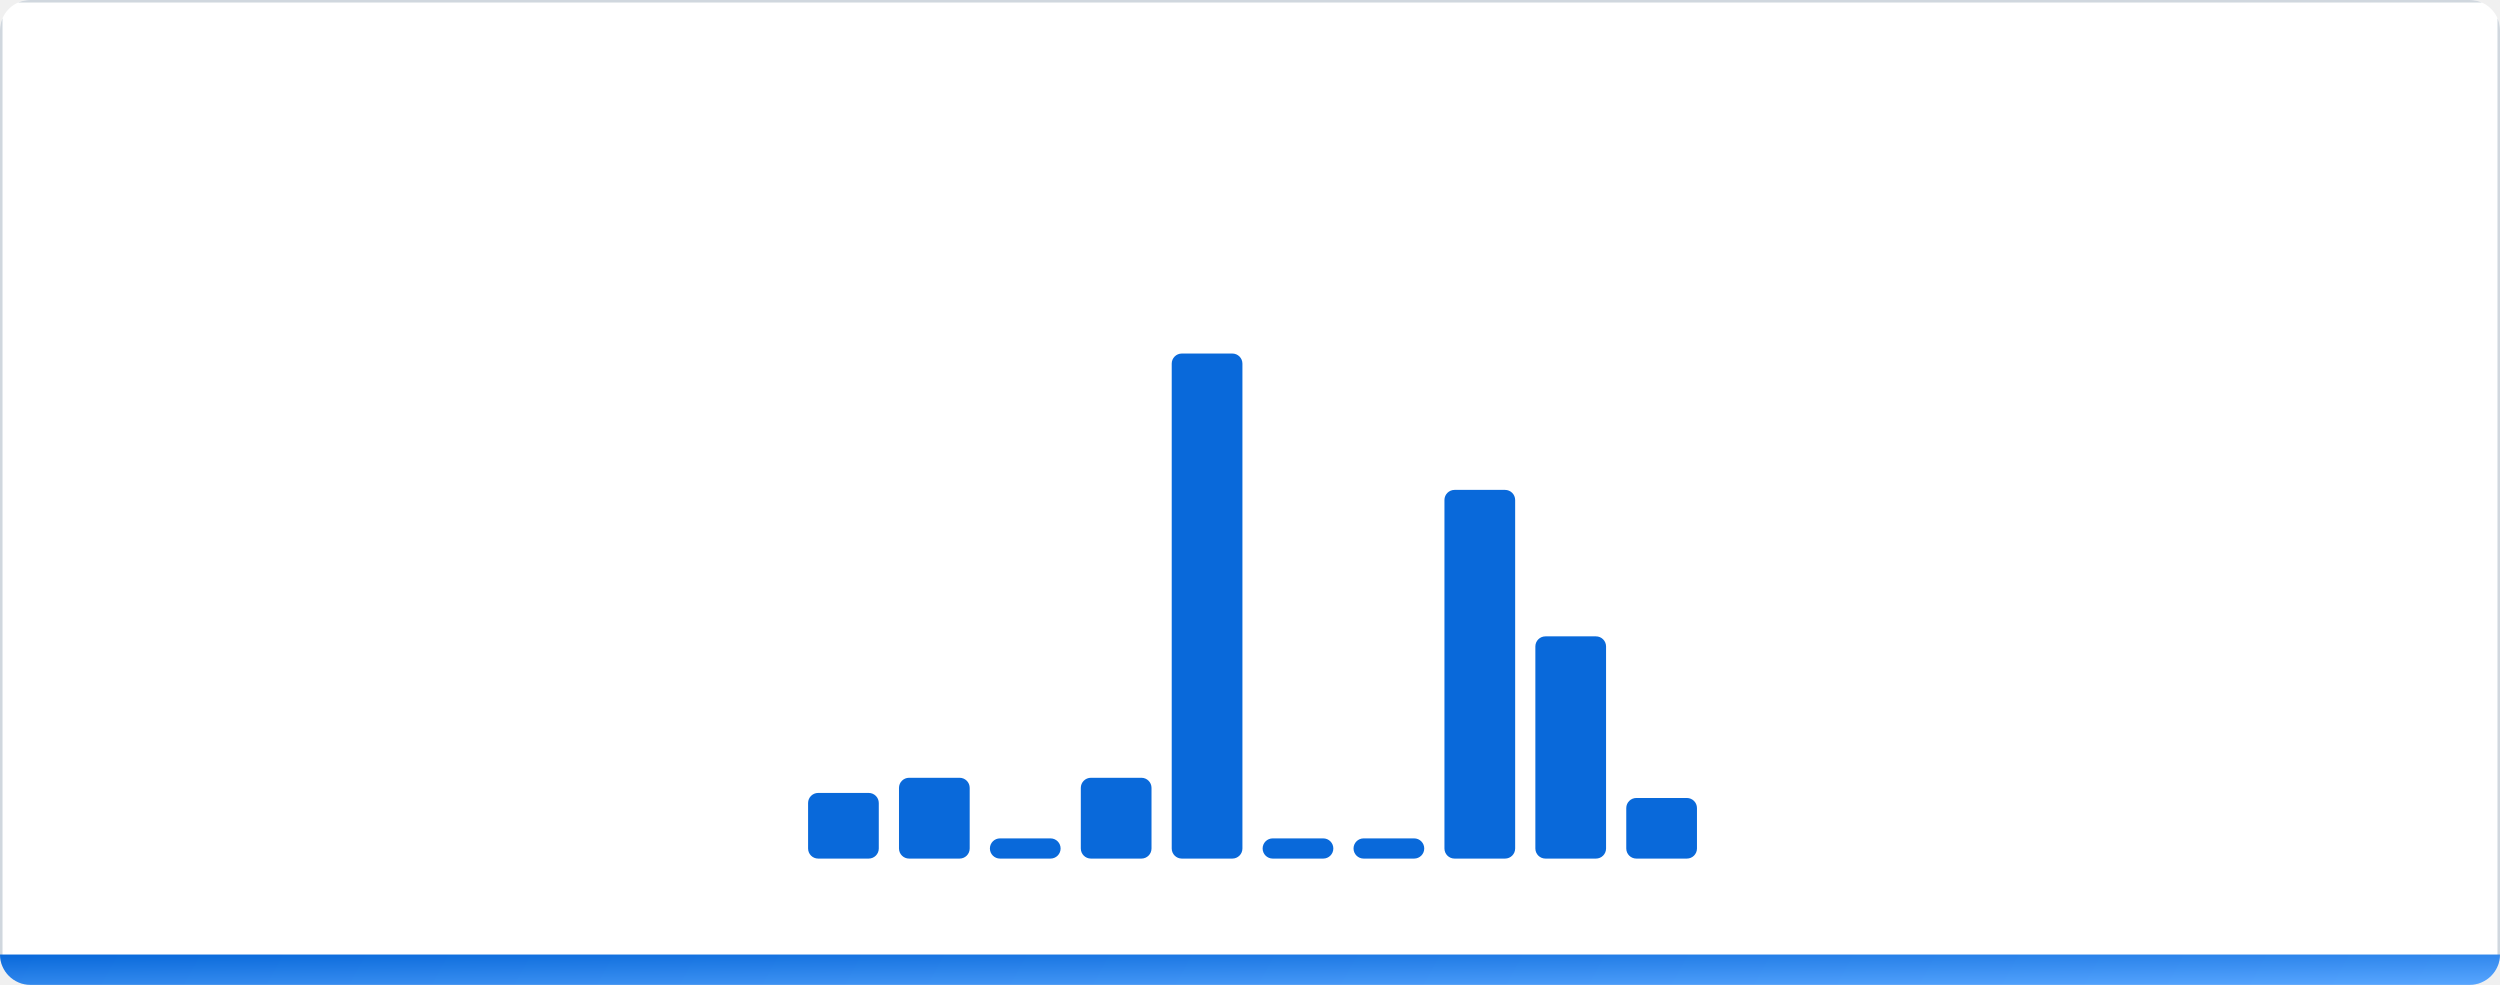
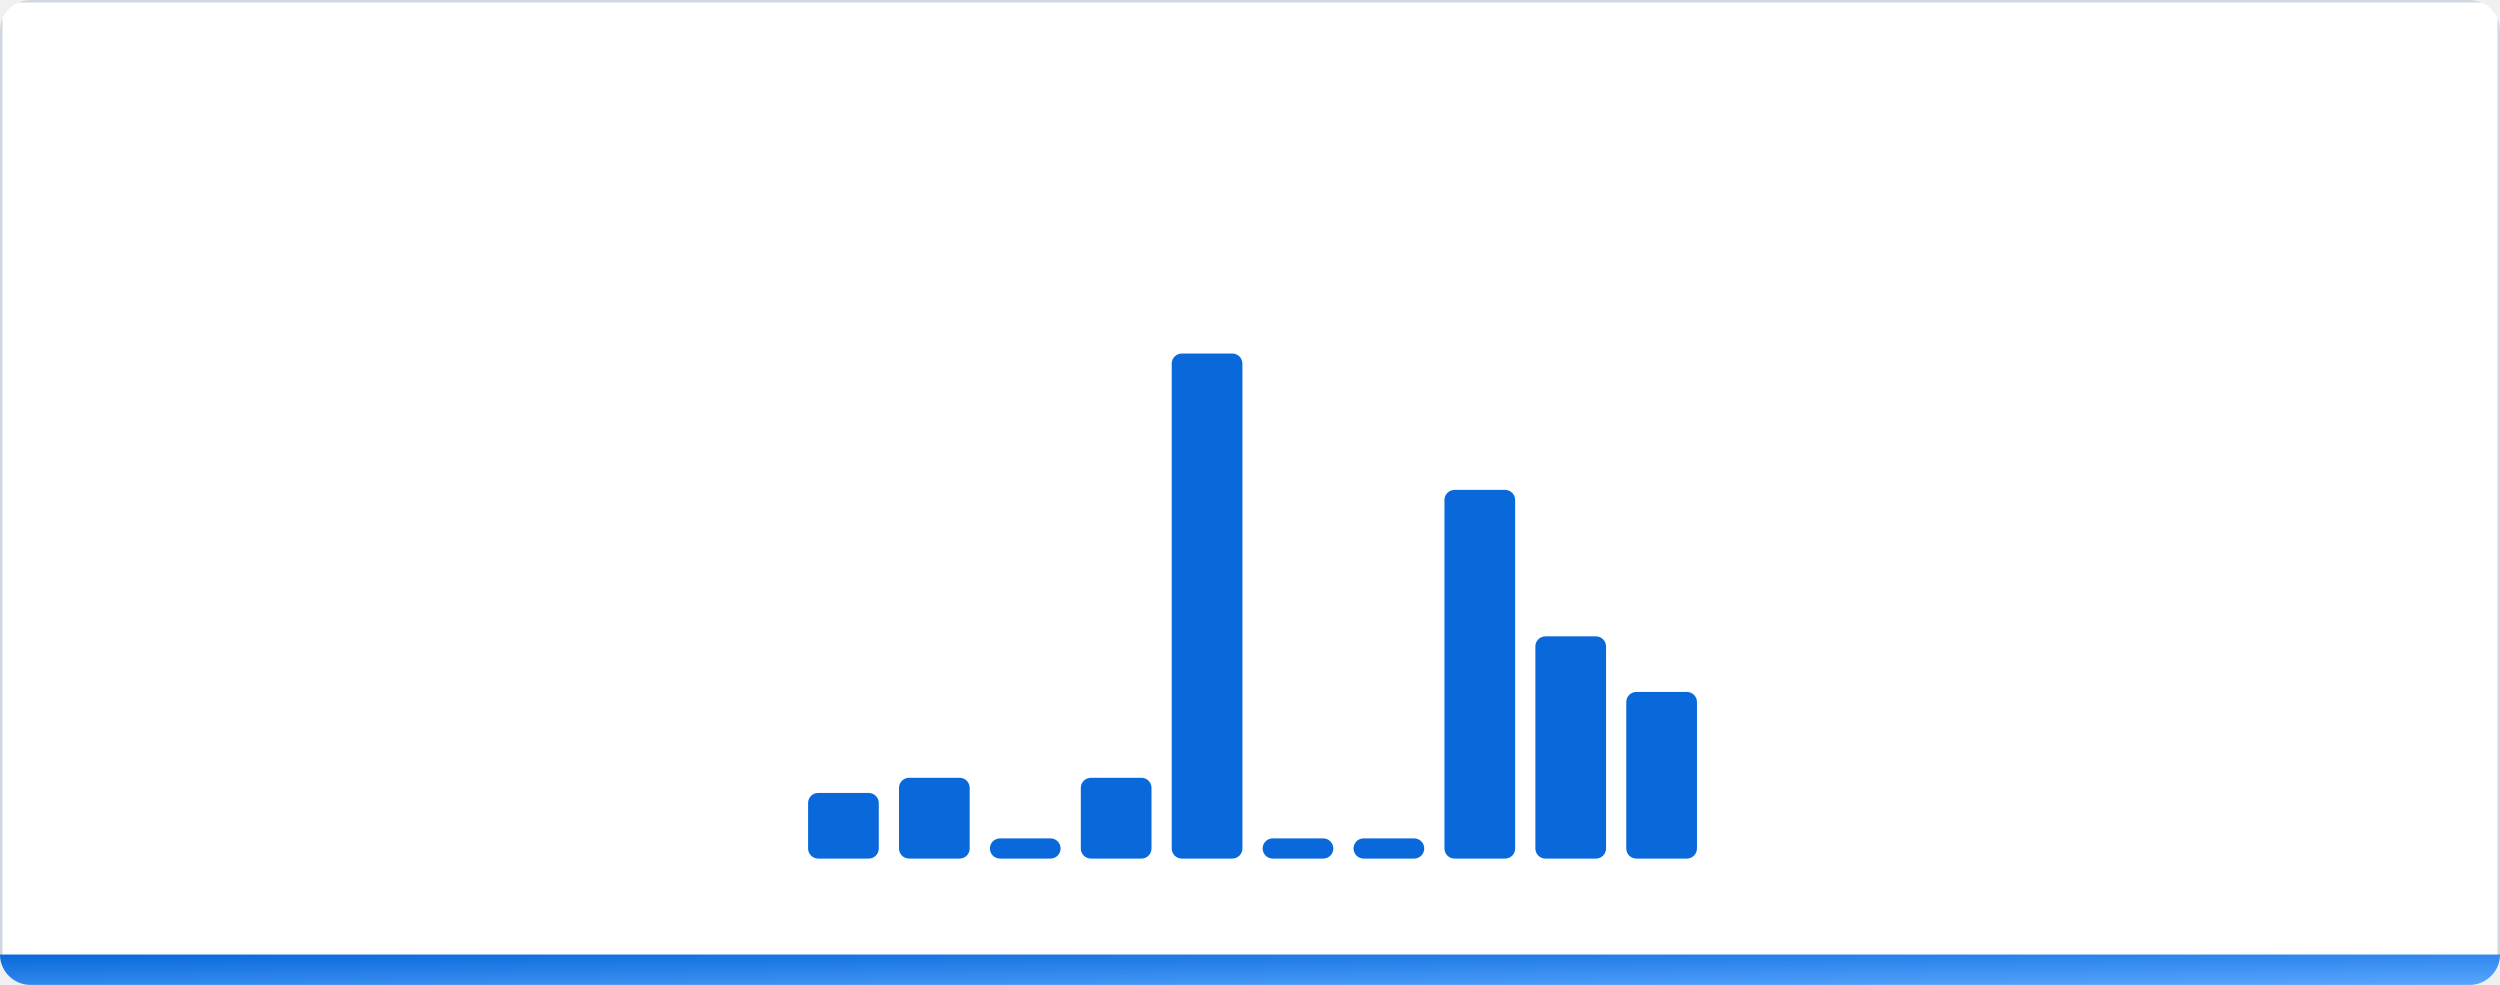
<svg xmlns="http://www.w3.org/2000/svg" width="495" height="195" viewBox="0 0 495 195">
  <defs>
    <linearGradient id="battery-gradient" x1="0%" y1="100%" x2="0%" y2="0%">
      <stop offset="0%" style="stop-color:#0969da;stop-opacity:1" />
      <stop offset="100%" style="stop-color:#58a6ff;stop-opacity:1" />
    </linearGradient>
    <linearGradient id="glow-gradient" x1="0%" y1="100%" x2="0%" y2="0%">
      <stop offset="0%" style="stop-color:#0969da;stop-opacity:0.8" />
      <stop offset="100%" style="stop-color:#58a6ff;stop-opacity:1" />
    </linearGradient>
    <linearGradient id="bar-gradient" x1="0%" y1="0%" x2="100%" y2="100%">
      <stop offset="0%" style="stop-color:#0969da;stop-opacity:1" />
      <stop offset="100%" style="stop-color:#58a6ff;stop-opacity:1" />
    </linearGradient>
    <clipPath id="card-rounded">
      <rect x="0" y="0" width="495" height="195" rx="6" ry="6" />
    </clipPath>
    <filter id="glow-filter" x="-50%" y="-50%" width="200%" height="200%">
      <feGaussianBlur stdDeviation="4" result="coloredBlur" />
      <feMerge>
        <feMergeNode in="coloredBlur" />
        <feMergeNode in="coloredBlur" />
        <feMergeNode in="SourceGraphic" />
      </feMerge>
    </filter>
  </defs>
  <style>
  @keyframes fadeInUp {
    from { opacity: 0; transform: translateY(10px); }
    to { opacity: 1; transform: translateY(0); }
  }
  @keyframes pulse {
    0%, 100% { opacity: 1; }
    50% { opacity: 0.7; }
  }
  @keyframes countUp {
    from { opacity: 0; transform: scale(0.5); }
    to { opacity: 1; transform: scale(1); }
  }
  @keyframes fillUp {
    from { transform: scaleY(0); }
    to { transform: scaleY(1); }
  }
  @keyframes glowPulse {
    0%, 100% { filter: url(#glow-filter); opacity: 1; }
    50% { filter: url(#glow-filter) brightness(1.3); opacity: 0.9; }
  }
  @keyframes shimmer {
    0% { opacity: 0.3; }
    50% { opacity: 0.6; }
    100% { opacity: 0.3; }
  }
  .animate-fade { animation: fadeInUp 0.6s ease forwards; opacity: 0; }
  .animate-count { animation: countUp 0.8s ease forwards; opacity: 0; }
  .animate-pulse { animation: pulse 2s ease-in-out infinite; }
  .animate-fill { animation: fillUp 1s ease-out forwards; transform-origin: bottom; }
  .animate-glow { animation: glowPulse 2s ease-in-out infinite; }
  .animate-shimmer { animation: shimmer 2s ease-in-out infinite; }
  .delay-1 { animation-delay: 0.1s; }
  .delay-2 { animation-delay: 0.2s; }
  .delay-3 { animation-delay: 0.3s; }
  .delay-4 { animation-delay: 0.4s; }
  .delay-5 { animation-delay: 0.5s; }
  .delay-6 { animation-delay: 0.6s; }
  .delay-7 { animation-delay: 0.7s; }
  .delay-8 { animation-delay: 0.8s; }
  .delay-9 { animation-delay: 0.9s; }
  .delay-10 { animation-delay: 1.0s; }
</style>
  <rect clip-path="url(#card-rounded)" width="100%" height="100%" fill="#FFFFFF" stroke="#d0d7de" stroke-width="1" />
  <rect x="0" y="189" width="495" height="6" fill="url(#bar-gradient)" clip-path="url(#card-rounded)" />
  <g transform="translate(25, 30)">
    <g class="animate-fade delay-1">
      <text font-family="'Segoe UI', Ubuntu, 'Helvetica Neue', Sans-Serif" font-weight="600" font-size="18" fill="#0969da">Streak Battery</text>
    </g>
  </g>
  <g transform="translate(40, 60)">
    <g class="animate-fade delay-2">
      <rect x="15" y="-5" width="20" height="8" rx="2" ry="2" fill="#d0d7de" />
      <rect x="0" y="0" width="50" height="95" rx="5" ry="5" fill="none" stroke="#d0d7de" stroke-width="2" />
      <rect x="4" y="4" width="42" height="87" rx="3" ry="3" fill="#FFFFFF" opacity="0.5" />
      <g opacity="0.15" fill="#24292f">
        <rect x="7" y="8" width="36" height="80" rx="2" />
      </g>
      <g class="">
        <rect x="4" y="70" width="42" height="21" rx="3" ry="3" fill="url(#battery-gradient)" class="animate-fill delay-3" />
      </g>
    </g>
  </g>
  <g transform="translate(40, 170)">
    <g class="animate-fade delay-4">
      <text font-family="'Segoe UI', Ubuntu, Sans-Serif" font-weight="600" font-size="11" fill="#57606a" text-anchor="middle" x="25">25%</text>
    </g>
  </g>
  <g transform="translate(160, 70)">
    <g class="animate-fill delay-1" style="transform-origin: 7px bottom;">
      <rect x="0" y="87" width="14" height="13" rx="2" fill="#0969da" />
    </g>
    <text x="7" y="82" font-family="'Segoe UI', Ubuntu, Sans-Serif" font-size="9" fill="#24292f" text-anchor="middle" class="animate-fade delay-1">12</text>
    <g class="animate-fill delay-2" style="transform-origin: 25px bottom;">
      <rect x="18" y="84" width="14" height="16" rx="2" fill="#0969da" />
    </g>
    <text x="25" y="79" font-family="'Segoe UI', Ubuntu, Sans-Serif" font-size="9" fill="#24292f" text-anchor="middle" class="animate-fade delay-2">14</text>
    <g class="animate-fill delay-3" style="transform-origin: 43px bottom;">
      <rect x="36" y="96" width="14" height="4" rx="2" fill="#0969da" />
    </g>
    <g class="animate-fill delay-4" style="transform-origin: 61px bottom;">
      <rect x="54" y="84" width="14" height="16" rx="2" fill="#0969da" />
    </g>
    <text x="61" y="79" font-family="'Segoe UI', Ubuntu, Sans-Serif" font-size="9" fill="#24292f" text-anchor="middle" class="animate-fade delay-4">14</text>
    <g class="animate-fill delay-5" style="transform-origin: 79px bottom;">
      <rect x="72" y="0" width="14" height="100" rx="2" fill="#0969da" />
    </g>
    <text x="79" y="-5" font-family="'Segoe UI', Ubuntu, Sans-Serif" font-size="9" fill="#24292f" text-anchor="middle" class="animate-fade delay-5">87</text>
    <g class="animate-fill delay-6" style="transform-origin: 97px bottom;">
      <rect x="90" y="96" width="14" height="4" rx="2" fill="#0969da" />
    </g>
    <g class="animate-fill delay-7" style="transform-origin: 115px bottom;">
      <rect x="108" y="96" width="14" height="4" rx="2" fill="#0969da" />
    </g>
    <text x="115" y="91" font-family="'Segoe UI', Ubuntu, Sans-Serif" font-size="9" fill="#24292f" text-anchor="middle" class="animate-fade delay-7">1</text>
    <g class="animate-fill delay-8" style="transform-origin: 133px bottom;">
      <rect x="126" y="27" width="14" height="73" rx="2" fill="#0969da" />
    </g>
    <text x="133" y="22" font-family="'Segoe UI', Ubuntu, Sans-Serif" font-size="9" fill="#24292f" text-anchor="middle" class="animate-fade delay-8">64</text>
    <g class="animate-fill delay-9" style="transform-origin: 151px bottom;">
      <rect x="144" y="56" width="14" height="44" rx="2" fill="#0969da" />
    </g>
    <text x="151" y="51" font-family="'Segoe UI', Ubuntu, Sans-Serif" font-size="9" fill="#24292f" text-anchor="middle" class="animate-fade delay-9">39</text>
    <g class="animate-fill delay-10" style="transform-origin: 169px bottom;">
-       <rect x="162" y="88" width="14" height="12" rx="2" fill="#0969da" />
+       <rect x="162" y="67" width="14" height="33" rx="2" fill="#0969da" />
    </g>
-     <text x="169" y="83" font-family="'Segoe UI', Ubuntu, Sans-Serif" font-size="9" fill="#24292f" text-anchor="middle" class="animate-fade delay-10">11</text>
+     <text x="169" y="62" font-family="'Segoe UI', Ubuntu, Sans-Serif" font-size="9" fill="#24292f" text-anchor="middle" class="animate-fade delay-10">29</text>
  </g>
  <g transform="translate(380, 55)">
    <g class="animate-count delay-5">
      <text font-family="'Segoe UI', Ubuntu, Sans-Serif" font-weight="700" font-size="42" fill="#0969da">4</text>
      <text y="25" font-family="'Segoe UI', Ubuntu, Sans-Serif" font-size="12" fill="#24292f">Current Streak</text>
      <text y="42" font-family="'Segoe UI', Ubuntu, Sans-Serif" font-size="10" fill="#57606a">Feb 08 - Feb 11, 2026</text>
    </g>
  </g>
  <g transform="translate(380, 140)">
    <g class="animate-count delay-6">
      <text font-family="'Segoe UI', Ubuntu, Sans-Serif" font-weight="700" font-size="42" fill="#0969da">16</text>
      <svg class="" x="60" y="-20" width="18" height="18" viewBox="0 0 16 16" fill="#0969da">
        <path d="M8 .25a.75.75 0 01.673.418l1.882 3.815 4.21.612a.75.75 0 01.416 1.279l-3.046 2.97.719 4.192a.75.75 0 01-1.088.791L8 12.347l-3.766 1.98a.75.75 0 01-1.088-.79l.72-4.194L.818 6.374a.75.75 0 01.416-1.28l4.21-.611L7.327.668A.75.75 0 018 .25z" />
      </svg>
      <text y="18" font-family="'Segoe UI', Ubuntu, Sans-Serif" font-size="12" fill="#24292f">Longest Streak</text>
      <text y="32" font-family="'Segoe UI', Ubuntu, Sans-Serif" font-size="10" fill="#57606a">Sep 04 - Sep 19, 2025</text>
    </g>
  </g>
</svg>
